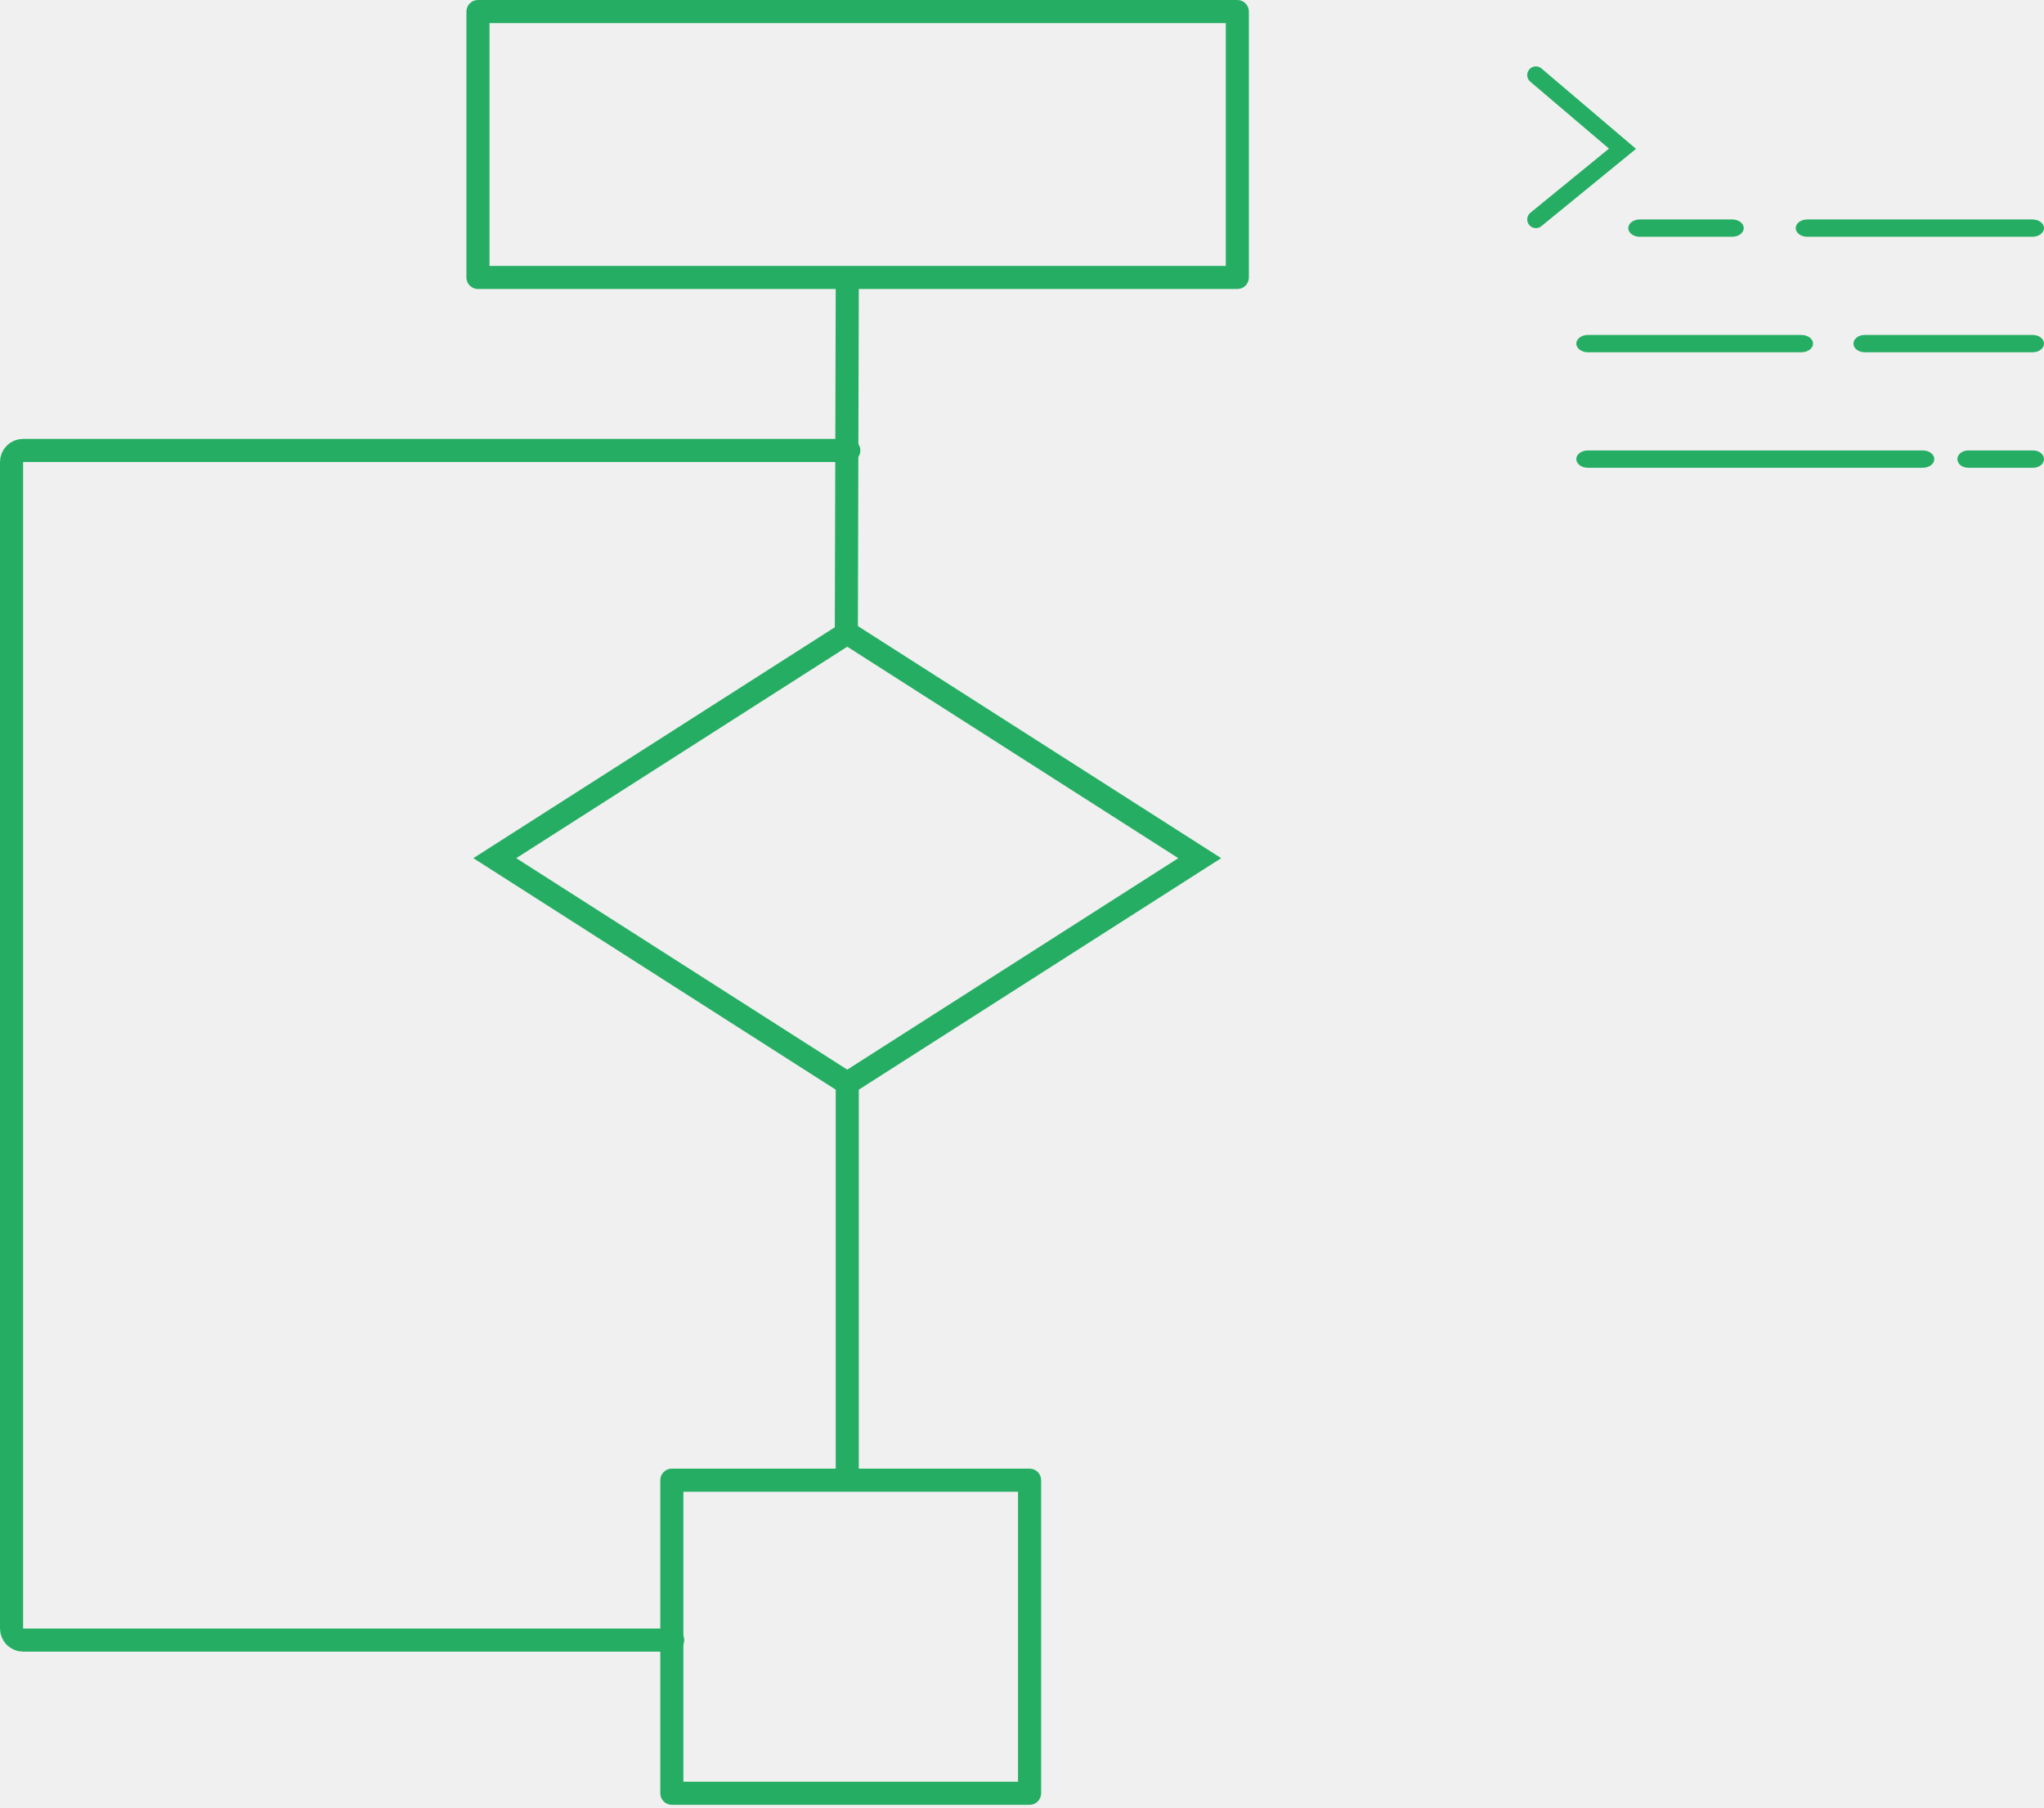
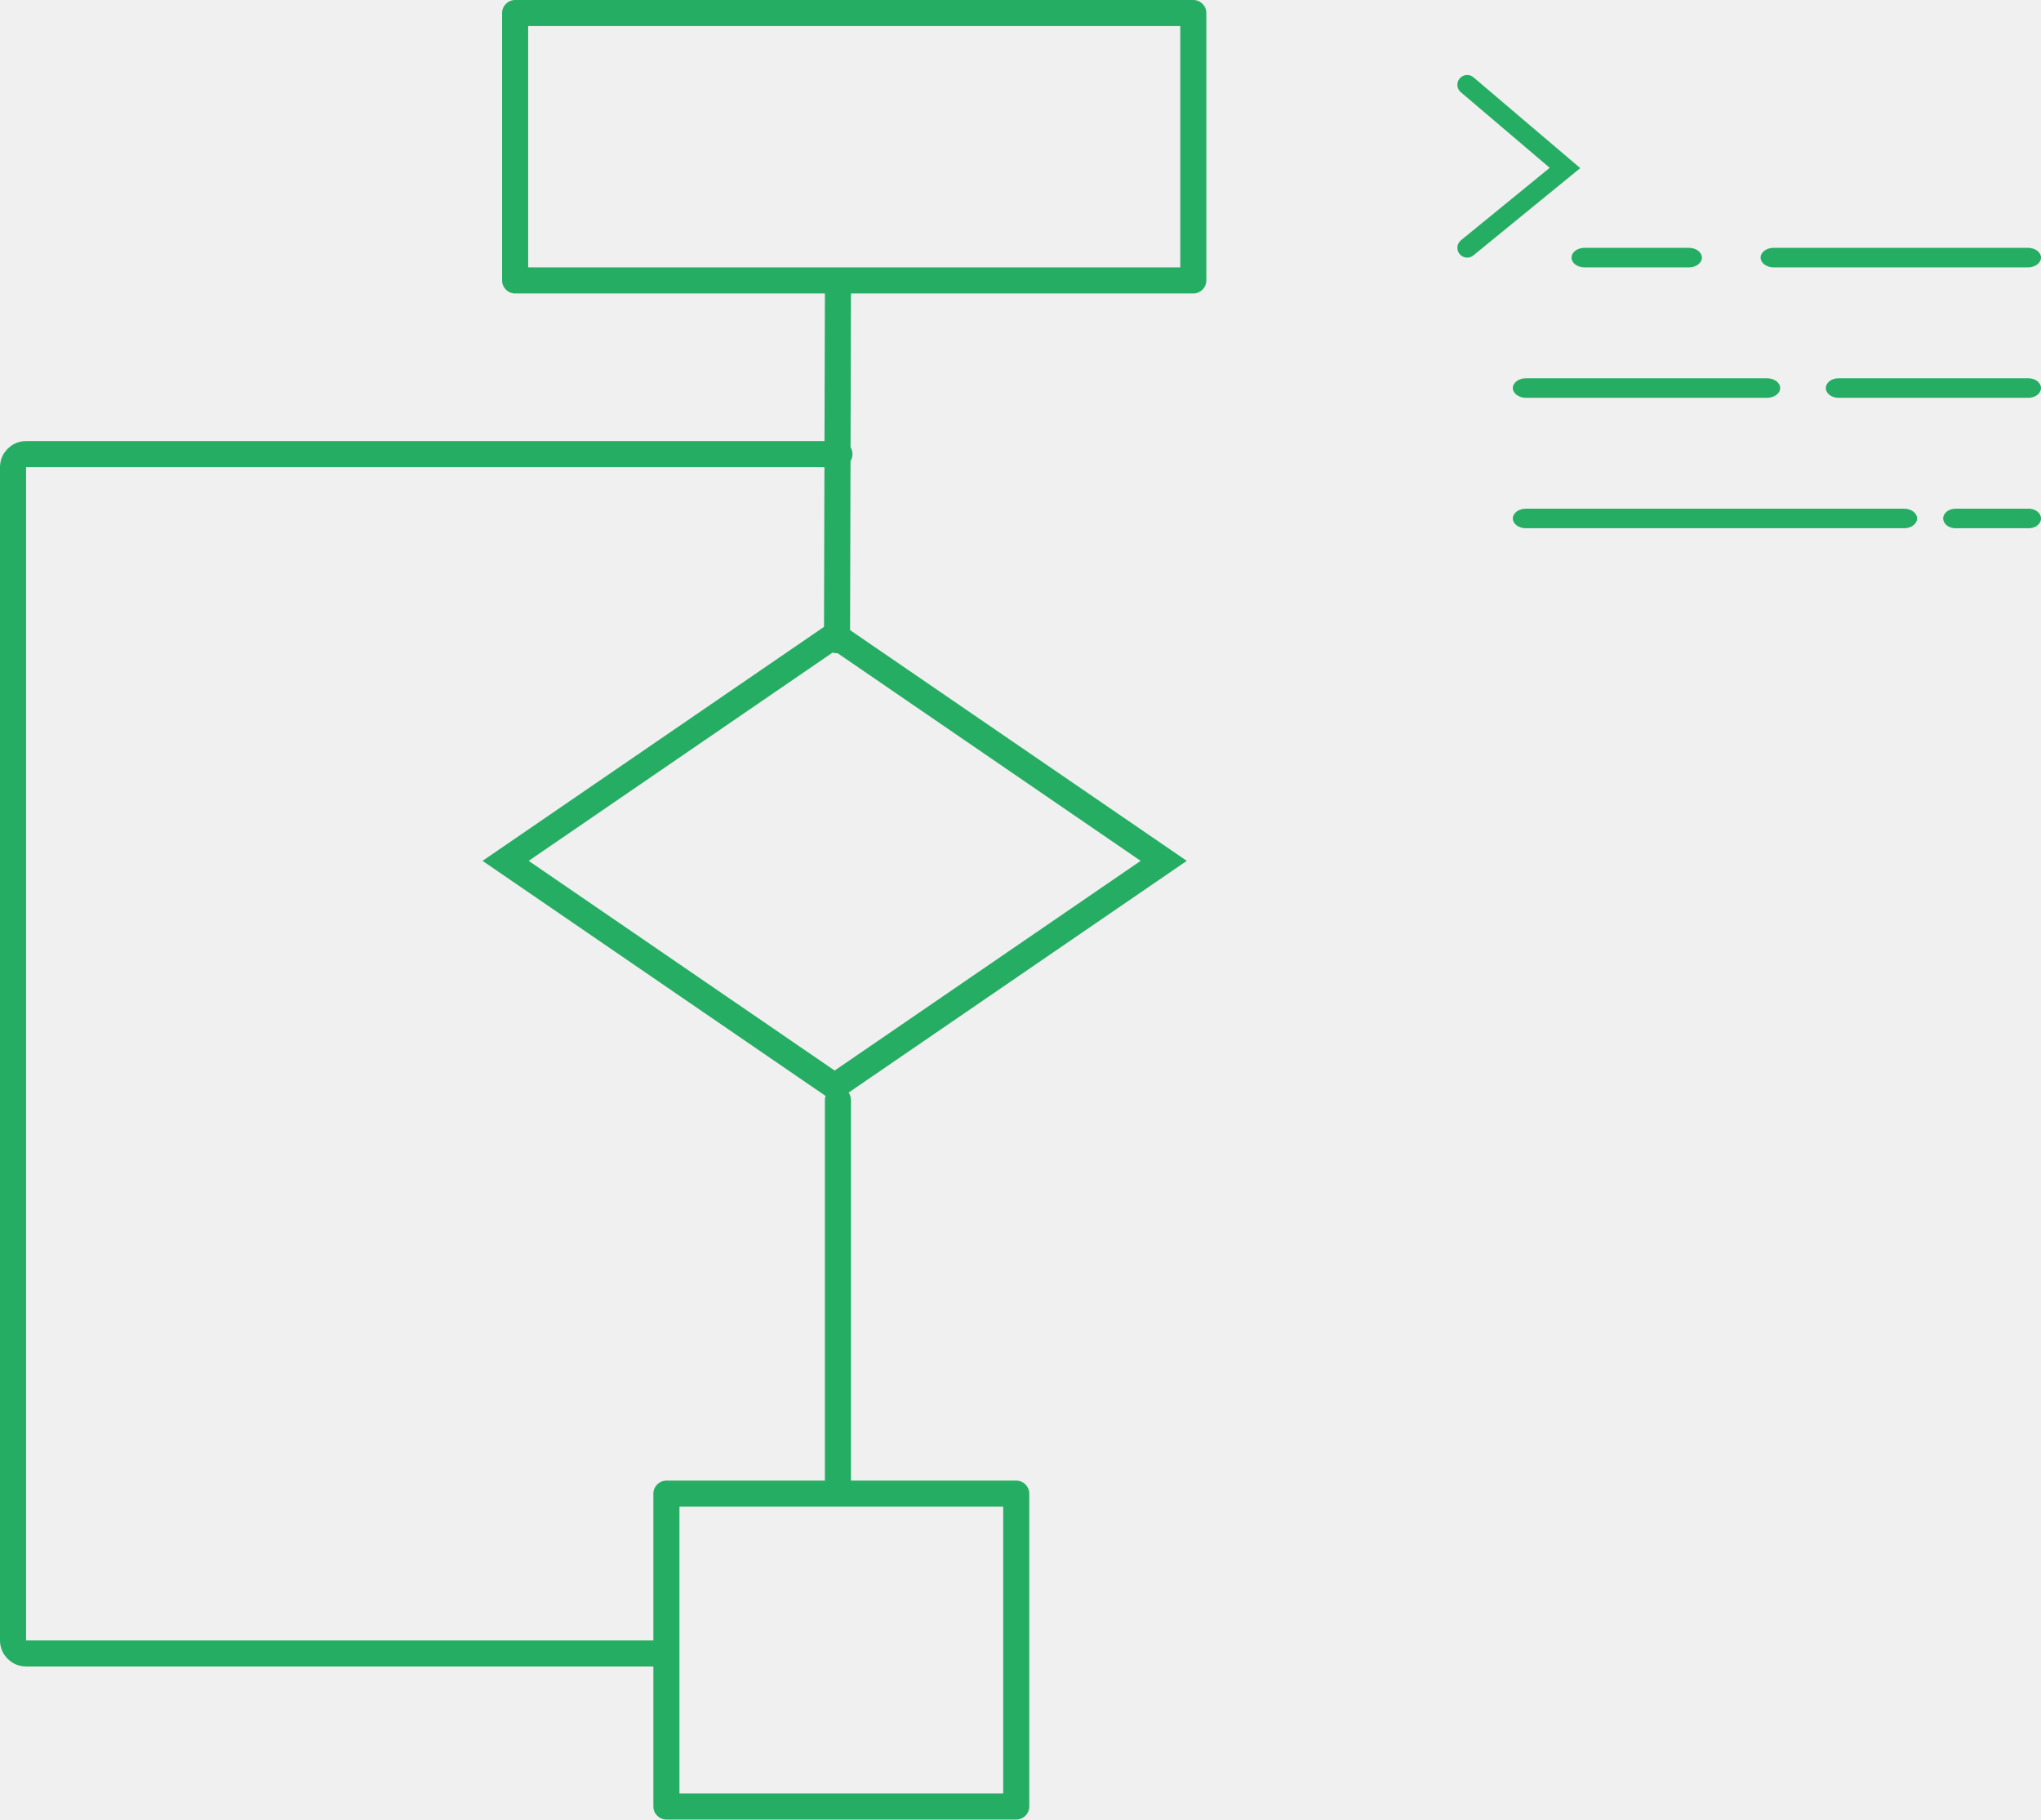
- <svg xmlns="http://www.w3.org/2000/svg" width="354" height="313" viewBox="0 0 354 313" fill="none">
-   <path d="M352.058 58H322.942C321.871 58 321 58.672 321 59.5C321 60.327 321.869 61 322.942 61H352.058C353.129 61 354 60.328 354 59.5C353.999 58.672 353.129 58 352.058 58Z" fill="#25AE63" />
-   <path d="M275.015 61H311.985C313.096 61 314 60.328 314 59.5C314 58.673 313.098 58 311.985 58H275.015C273.904 58 273 58.672 273 59.5C273.001 60.328 273.904 61 275.015 61Z" fill="#25AE63" />
-   <path d="M282 39.5C282 40.327 282.895 41 283.999 41H300.001C301.104 41 302 40.328 302 39.5C302 38.673 301.105 38 300.001 38H283.999C282.895 38 282 38.673 282 39.5Z" fill="#25AE63" />
-   <path d="M313.001 41H351.999C353.103 41 354 40.328 354 39.5C354 38.673 353.104 38 351.999 38H313.001C311.897 38 311 38.672 311 39.5C311.001 40.327 311.893 41 313.001 41V41Z" fill="#25AE63" />
-   <path d="M333.006 78H274.994C273.894 78 273 78.671 273 79.5C273 80.327 273.893 81 274.994 81H333.006C334.106 81 335 80.329 335 79.5C335 78.671 334.106 78 333.006 78Z" fill="#25AE63" />
-   <path d="M352.125 78H340.875C339.841 78 339 78.671 339 79.5C339 80.327 339.84 81 340.875 81H352.125C353.159 81 354 80.329 354 79.5C353.999 78.671 353.159 78 352.125 78Z" fill="#25AE63" />
-   <path d="M266 13L281 25.755L266 38" stroke="#25AE63" stroke-width="3" stroke-linecap="round" />
-   <mask id="path-8-inside-1_587_389" fill="white">
-     <rect x="80.778" width="135.516" height="50.045" rx="2" />
+ <svg xmlns="http://www.w3.org/2000/svg" width="313" height="279" viewBox="0 0 313 279" fill="none">
+   <path d="M311.058 58H281.942C280.871 58 280 58.672 280 59.5C280 60.327 280.869 61 281.942 61H311.058C312.129 61 313 60.328 313 59.5C312.999 58.672 312.129 58 311.058 58Z" fill="#25AE63" />
+   <path d="M234.015 61H270.985C272.096 61 273 60.328 273 59.5C273 58.673 272.098 58 270.985 58H234.015C232.904 58 232 58.672 232 59.5C232.001 60.328 232.904 61 234.015 61Z" fill="#25AE63" />
+   <path d="M241 39.5C241 40.327 241.895 41 242.999 41H259.001C260.104 41 261 40.328 261 39.5C261 38.673 260.105 38 259.001 38H242.999C241.895 38 241 38.673 241 39.5Z" fill="#25AE63" />
+   <path d="M272.001 41H310.999C312.103 41 313 40.328 313 39.5C313 38.673 312.104 38 310.999 38H272.001C270.897 38 270 38.672 270 39.5C270.001 40.327 270.893 41 272.001 41V41Z" fill="#25AE63" />
+   <path d="M292.006 78H233.994C232.894 78 232 78.671 232 79.5C232 80.327 232.893 81 233.994 81H292.006C293.106 81 294 80.329 294 79.5C294 78.671 293.106 78 292.006 78Z" fill="#25AE63" />
+   <path d="M311.125 78H299.875C298.841 78 298 78.671 298 79.5C298 80.327 298.84 81 299.875 81H311.125C312.159 81 313 80.329 313 79.5C312.999 78.671 312.159 78 311.125 78Z" fill="#25AE63" />
+   <path d="M225 13L240 25.755L225 38" stroke="#25AE63" stroke-width="3" stroke-linecap="round" />
+   <mask id="path-8-inside-1_971_1496" fill="white">
+     <rect x="77" width="108" height="45" rx="2" />
  </mask>
-   <rect x="80.778" width="135.516" height="50.045" rx="2" stroke="#25AE63" stroke-width="8" mask="url(#path-8-inside-1_587_389)" />
-   <path d="M146.736 50.046L146.577 109.964" stroke="#25AE63" stroke-width="4" stroke-linecap="round" />
-   <path d="M146.736 188.947V254.313" stroke="#25AE63" stroke-width="4" stroke-linecap="round" />
-   <mask id="path-11-inside-2_587_389" fill="white">
-     <rect x="114.355" y="254.312" width="65.959" height="58.216" rx="2" />
+   <rect x="77" width="108" height="45" rx="2" stroke="#25AE63" stroke-width="8" mask="url(#path-8-inside-1_971_1496)" />
+   <path d="M128.5 44.677L128.361 98.167" stroke="#25AE63" stroke-width="4" stroke-linecap="round" />
+   <path d="M128.5 168.677V227.03" stroke="#25AE63" stroke-width="4" stroke-linecap="round" />
+   <mask id="path-11-inside-2_971_1496" fill="white">
+     <rect x="100.199" y="227.029" width="57.648" height="51.971" rx="2" />
  </mask>
-   <rect x="114.355" y="254.312" width="65.959" height="58.216" rx="2" stroke="#25AE63" stroke-width="8" mask="url(#path-11-inside-2_587_389)" />
-   <path d="M147 78H4C2.895 78 2 78.895 2 80V282C2 283.105 2.895 284 4 284H116.5" stroke="#25AE63" stroke-width="4" stroke-linecap="round" />
-   <path d="M146.737 109.611L207.782 148.602L146.737 187.593L85.693 148.602L146.737 109.611Z" stroke="#25AE63" stroke-width="4" />
+   <rect x="100.199" y="227.029" width="57.648" height="51.971" rx="2" stroke="#25AE63" stroke-width="8" mask="url(#path-11-inside-2_971_1496)" />
+   <path d="M128.731 69.632H4C2.895 69.632 2 70.527 2 71.632V251.532C2 252.636 2.895 253.532 4 253.532H102.073" stroke="#25AE63" stroke-width="4" stroke-linecap="round" />
+   <path d="M128 97.424L178.462 132L128 166.576L77.538 132L128 97.424Z" stroke="#25AE63" stroke-width="4" />
</svg>
